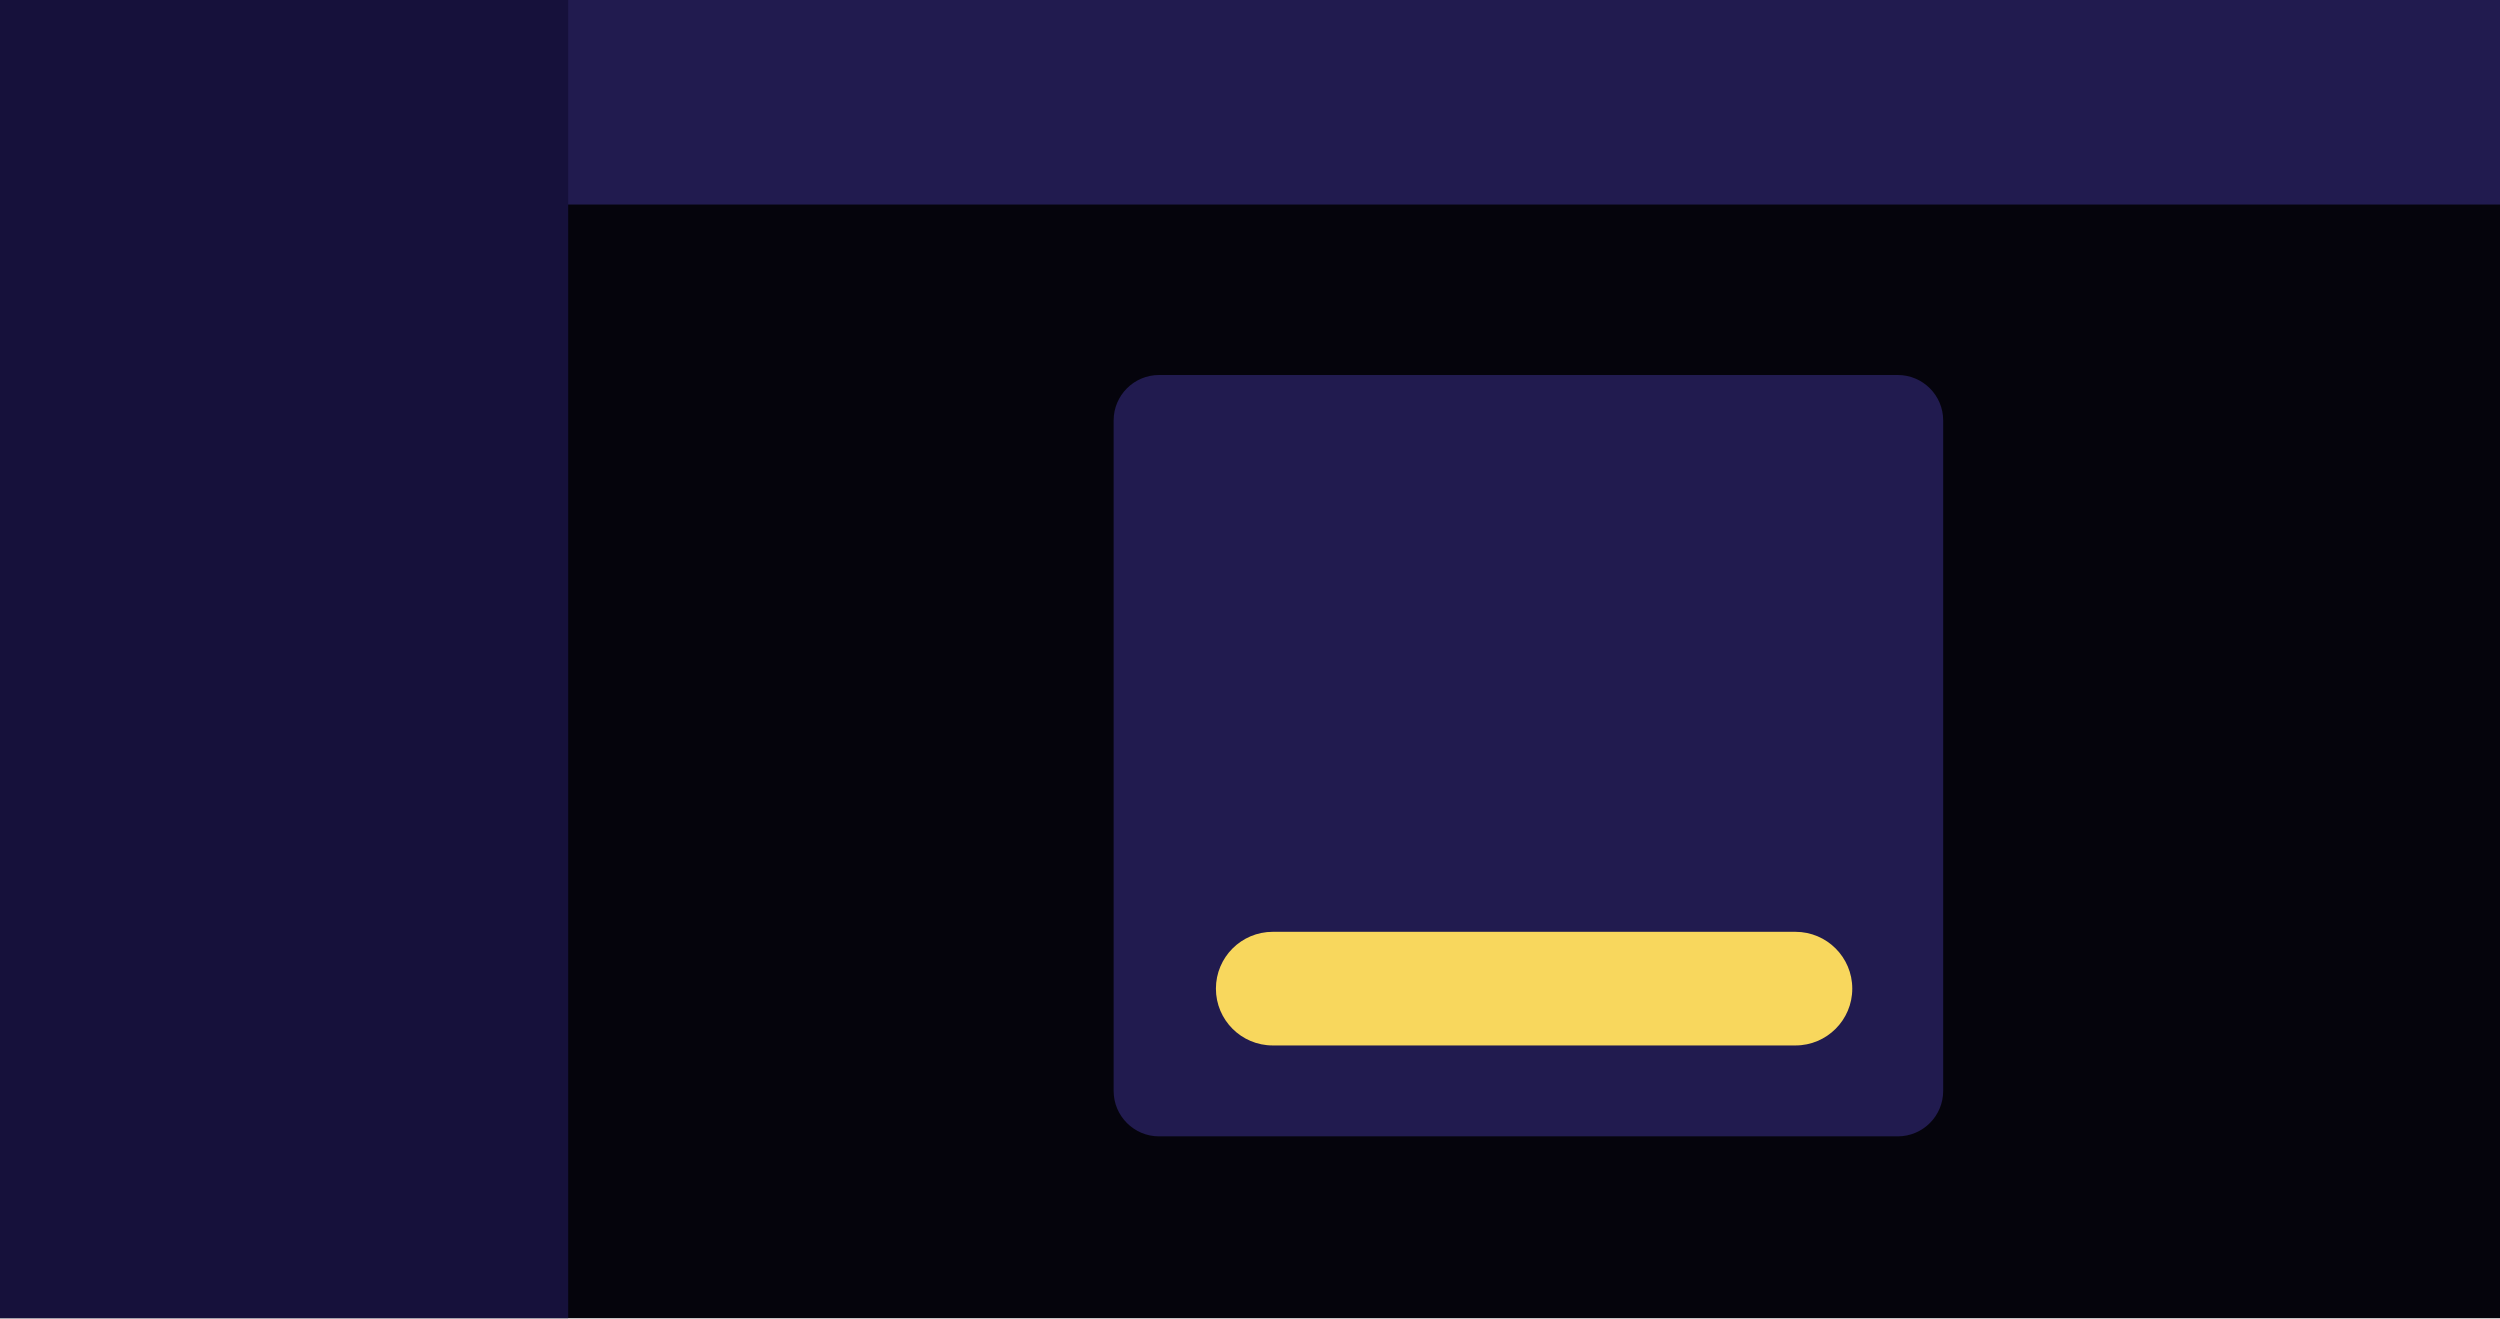
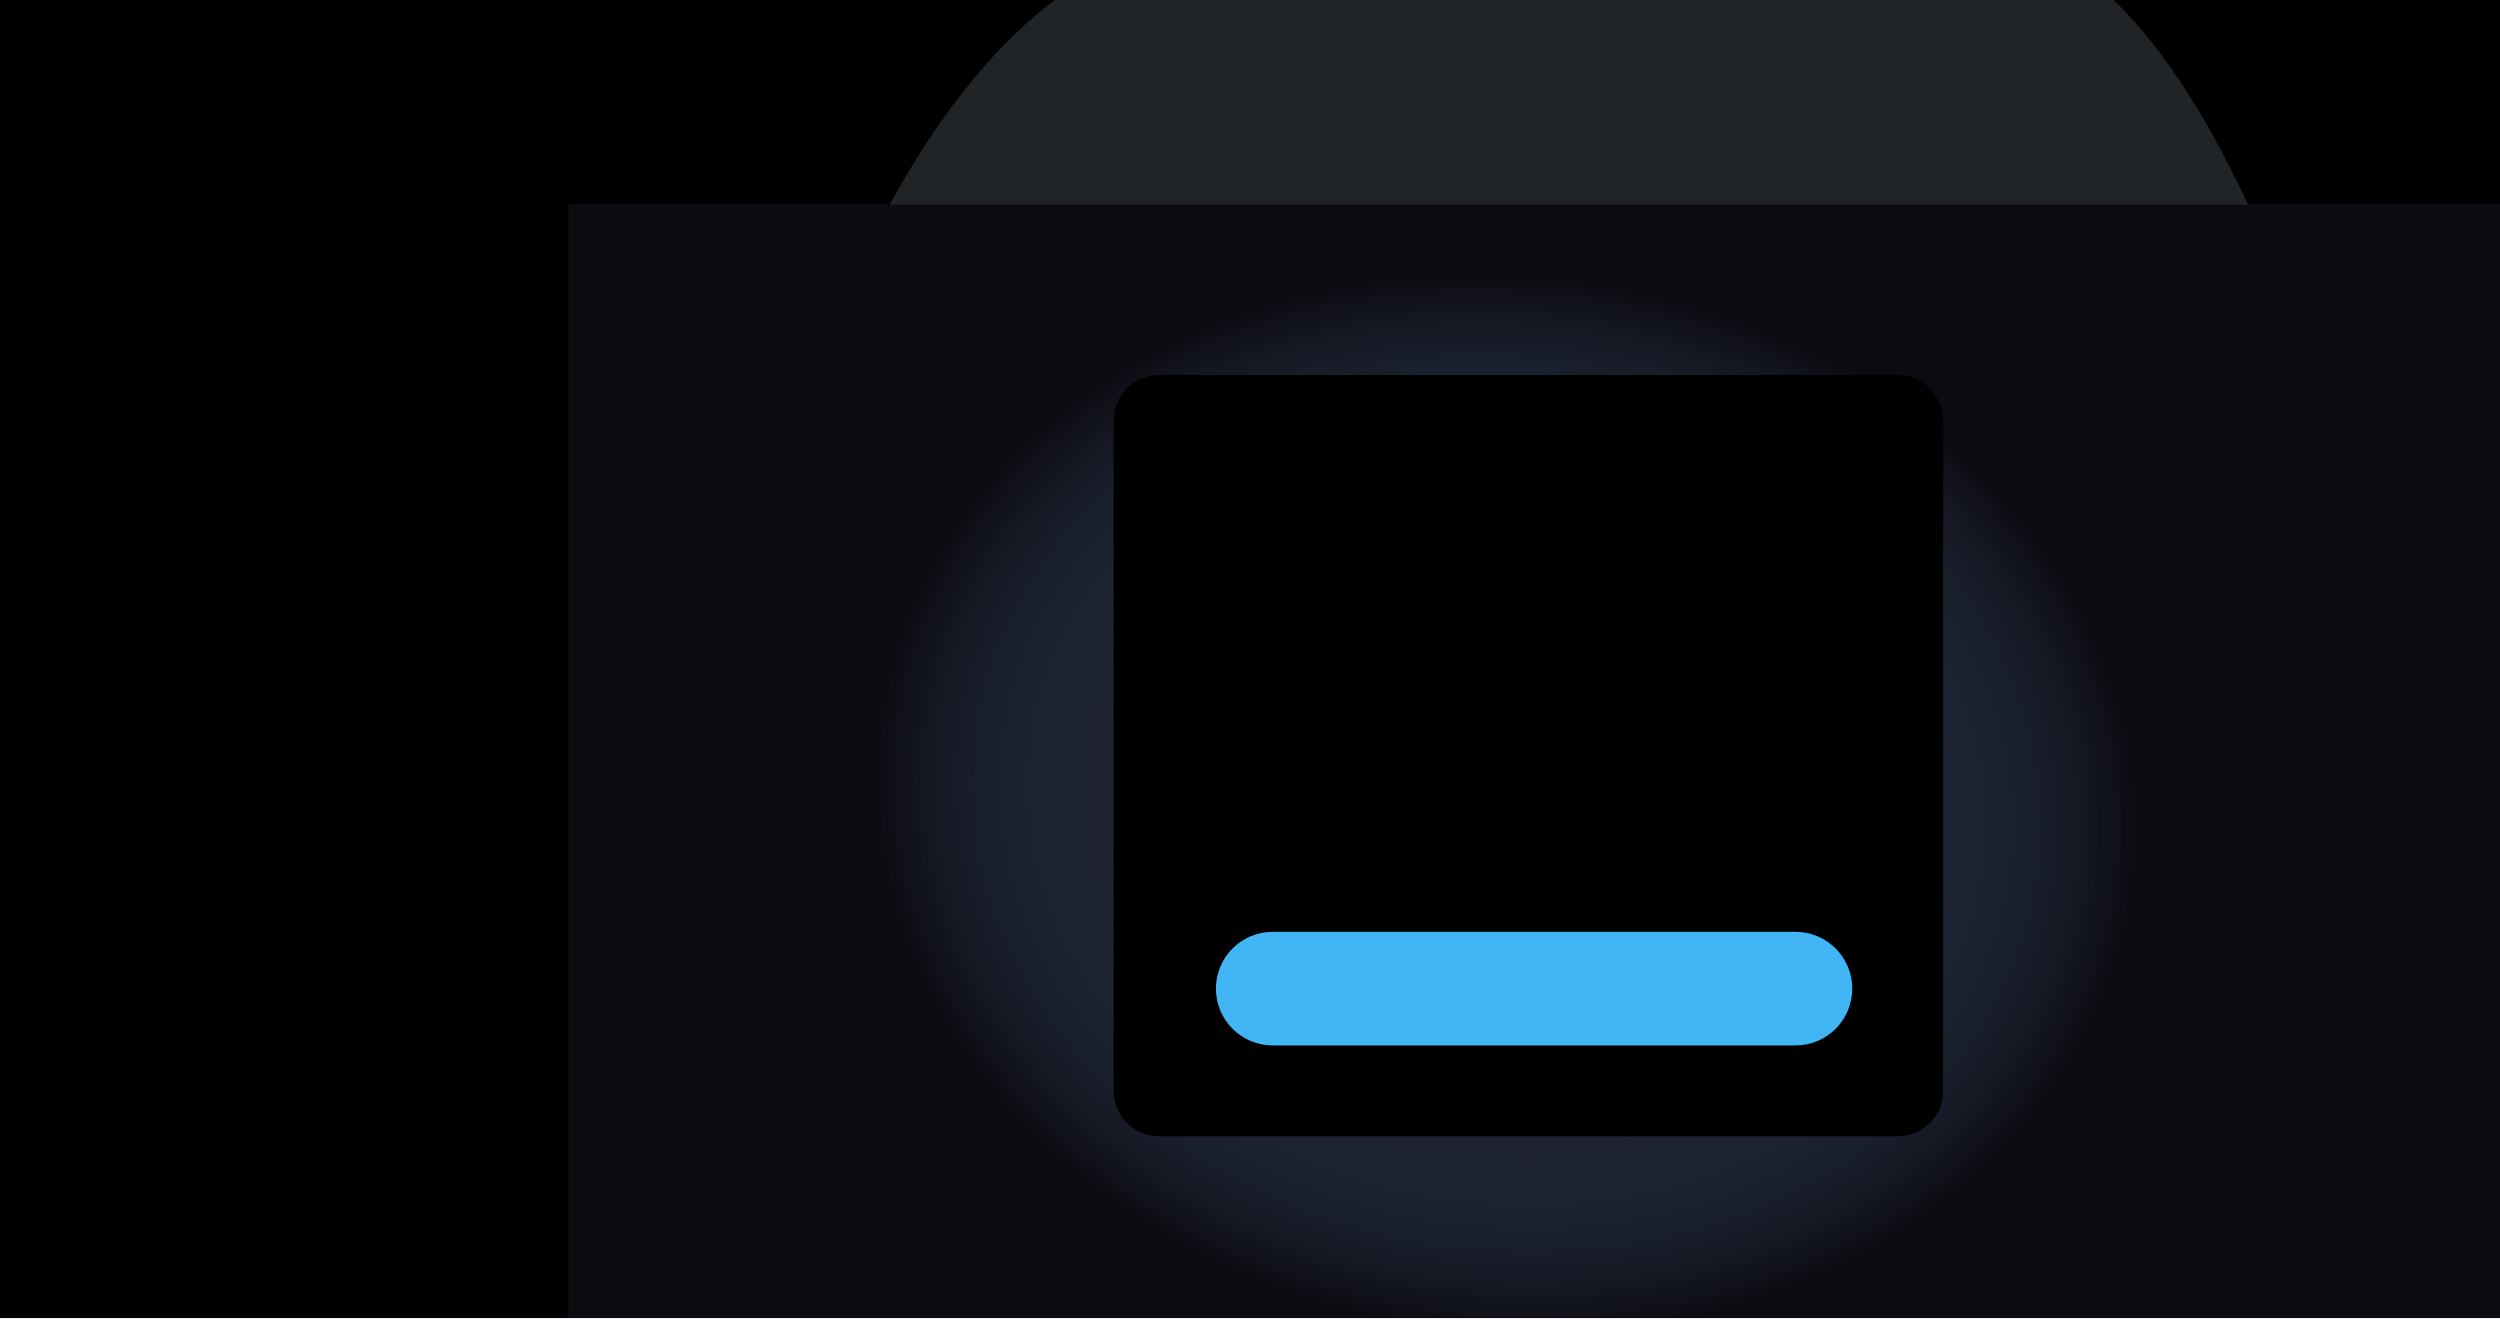
- <svg xmlns="http://www.w3.org/2000/svg" viewBox="0 0 220 116">
-   <path fill="#05040C" d="M0 0h220v116H0z" />
-   <path fill="#211B4F" d="M0 0h220v18H0z" />
-   <path fill="#16113B" d="M0 0h50v116H0z" />
-   <path fill="#211B4F" d="M102 33h65a4 4 0 0 1 4 4v59a4 4 0 0 1-4 4h-65a4 4 0 0 1-4-4V37a4 4 0 0 1 4-4Z" />
-   <path fill="#F8D75D" d="M112 82h46a5 5 0 1 1 0 10h-46a5 5 0 1 1 0-10Z" />
+ <svg xmlns="http://www.w3.org/2000/svg" width="220" height="116" viewBox="0 0 220 116" fill="none">
+   <g clip-path="url(#clip0_931_8062)">
+     <mask id="mask0_931_8062" style="mask-type:luminance" maskUnits="userSpaceOnUse" x="0" y="0" width="220" height="116">
+       <path d="M220 0H0V116H220V0Z" fill="white" />
+     </mask>
+     <g mask="url(#mask0_931_8062)">
+       <path d="M0 0H220V116H0V0Z" fill="#1A1829" />
+       <path d="M0 18H220V116H0V18Z" fill="url(#paint0_radial_931_8062)" />
+       <path d="M0 0H50V116H0V0Z" fill="black" />
+       <path d="M0 0H220V18H197.834H78.31H0V0Z" fill="black" />
+       <path fill-rule="evenodd" clip-rule="evenodd" d="M186 0C160.085 -24.885 120 -19.5 93.5 -0.5C87.038 4.133 82.02 11.172 78.311 18H197.834C194.704 11.299 190.728 4.54 186 0Z" fill="#9DAFBC" fill-opacity="0.21" />
+       <path d="M102 33H167C168.061 33 169.078 33.421 169.828 34.172C170.579 34.922 171 35.939 171 37V96C171 97.061 170.579 98.078 169.828 98.828C169.078 99.579 168.061 100 167 100H102C100.939 100 99.922 99.579 99.172 98.828C98.421 98.078 98 97.061 98 96V37C98 35.939 98.421 34.922 99.172 34.172C99.922 33.421 100.939 33 102 33Z" fill="black" />
+       <path d="M112 82H158C159.326 82 160.598 82.527 161.536 83.465C162.473 84.402 163 85.674 163 87C163 88.326 162.473 89.598 161.536 90.535C160.598 91.473 159.326 92 158 92H112C110.674 92 109.402 91.473 108.464 90.535C107.527 89.598 107 88.326 107 87C107 85.674 107.527 84.402 108.464 83.465C109.402 82.527 110.674 82 112 82Z" fill="#42B6F5" />
+     </g>
+   </g>
+   <defs>
+     <radialGradient id="paint0_radial_931_8062" cx="0" cy="0" r="1" gradientUnits="userSpaceOnUse" gradientTransform="translate(132.5 70.8017) rotate(8.64667) scale(126.437 105.635)">
+       <stop stop-color="#85CAFB" />
+       <stop offset="0.147" stop-color="#85CAFB" stop-opacity="0.33" />
+       <stop offset="0.217" stop-color="#365067" stop-opacity="0" />
+       <stop offset="0.442" stop-color="#0C0B11" />
+     </radialGradient>
+     <clipPath id="clip0_931_8062">
+       <rect width="220" height="116" fill="white" />
+     </clipPath>
+   </defs>
</svg>
